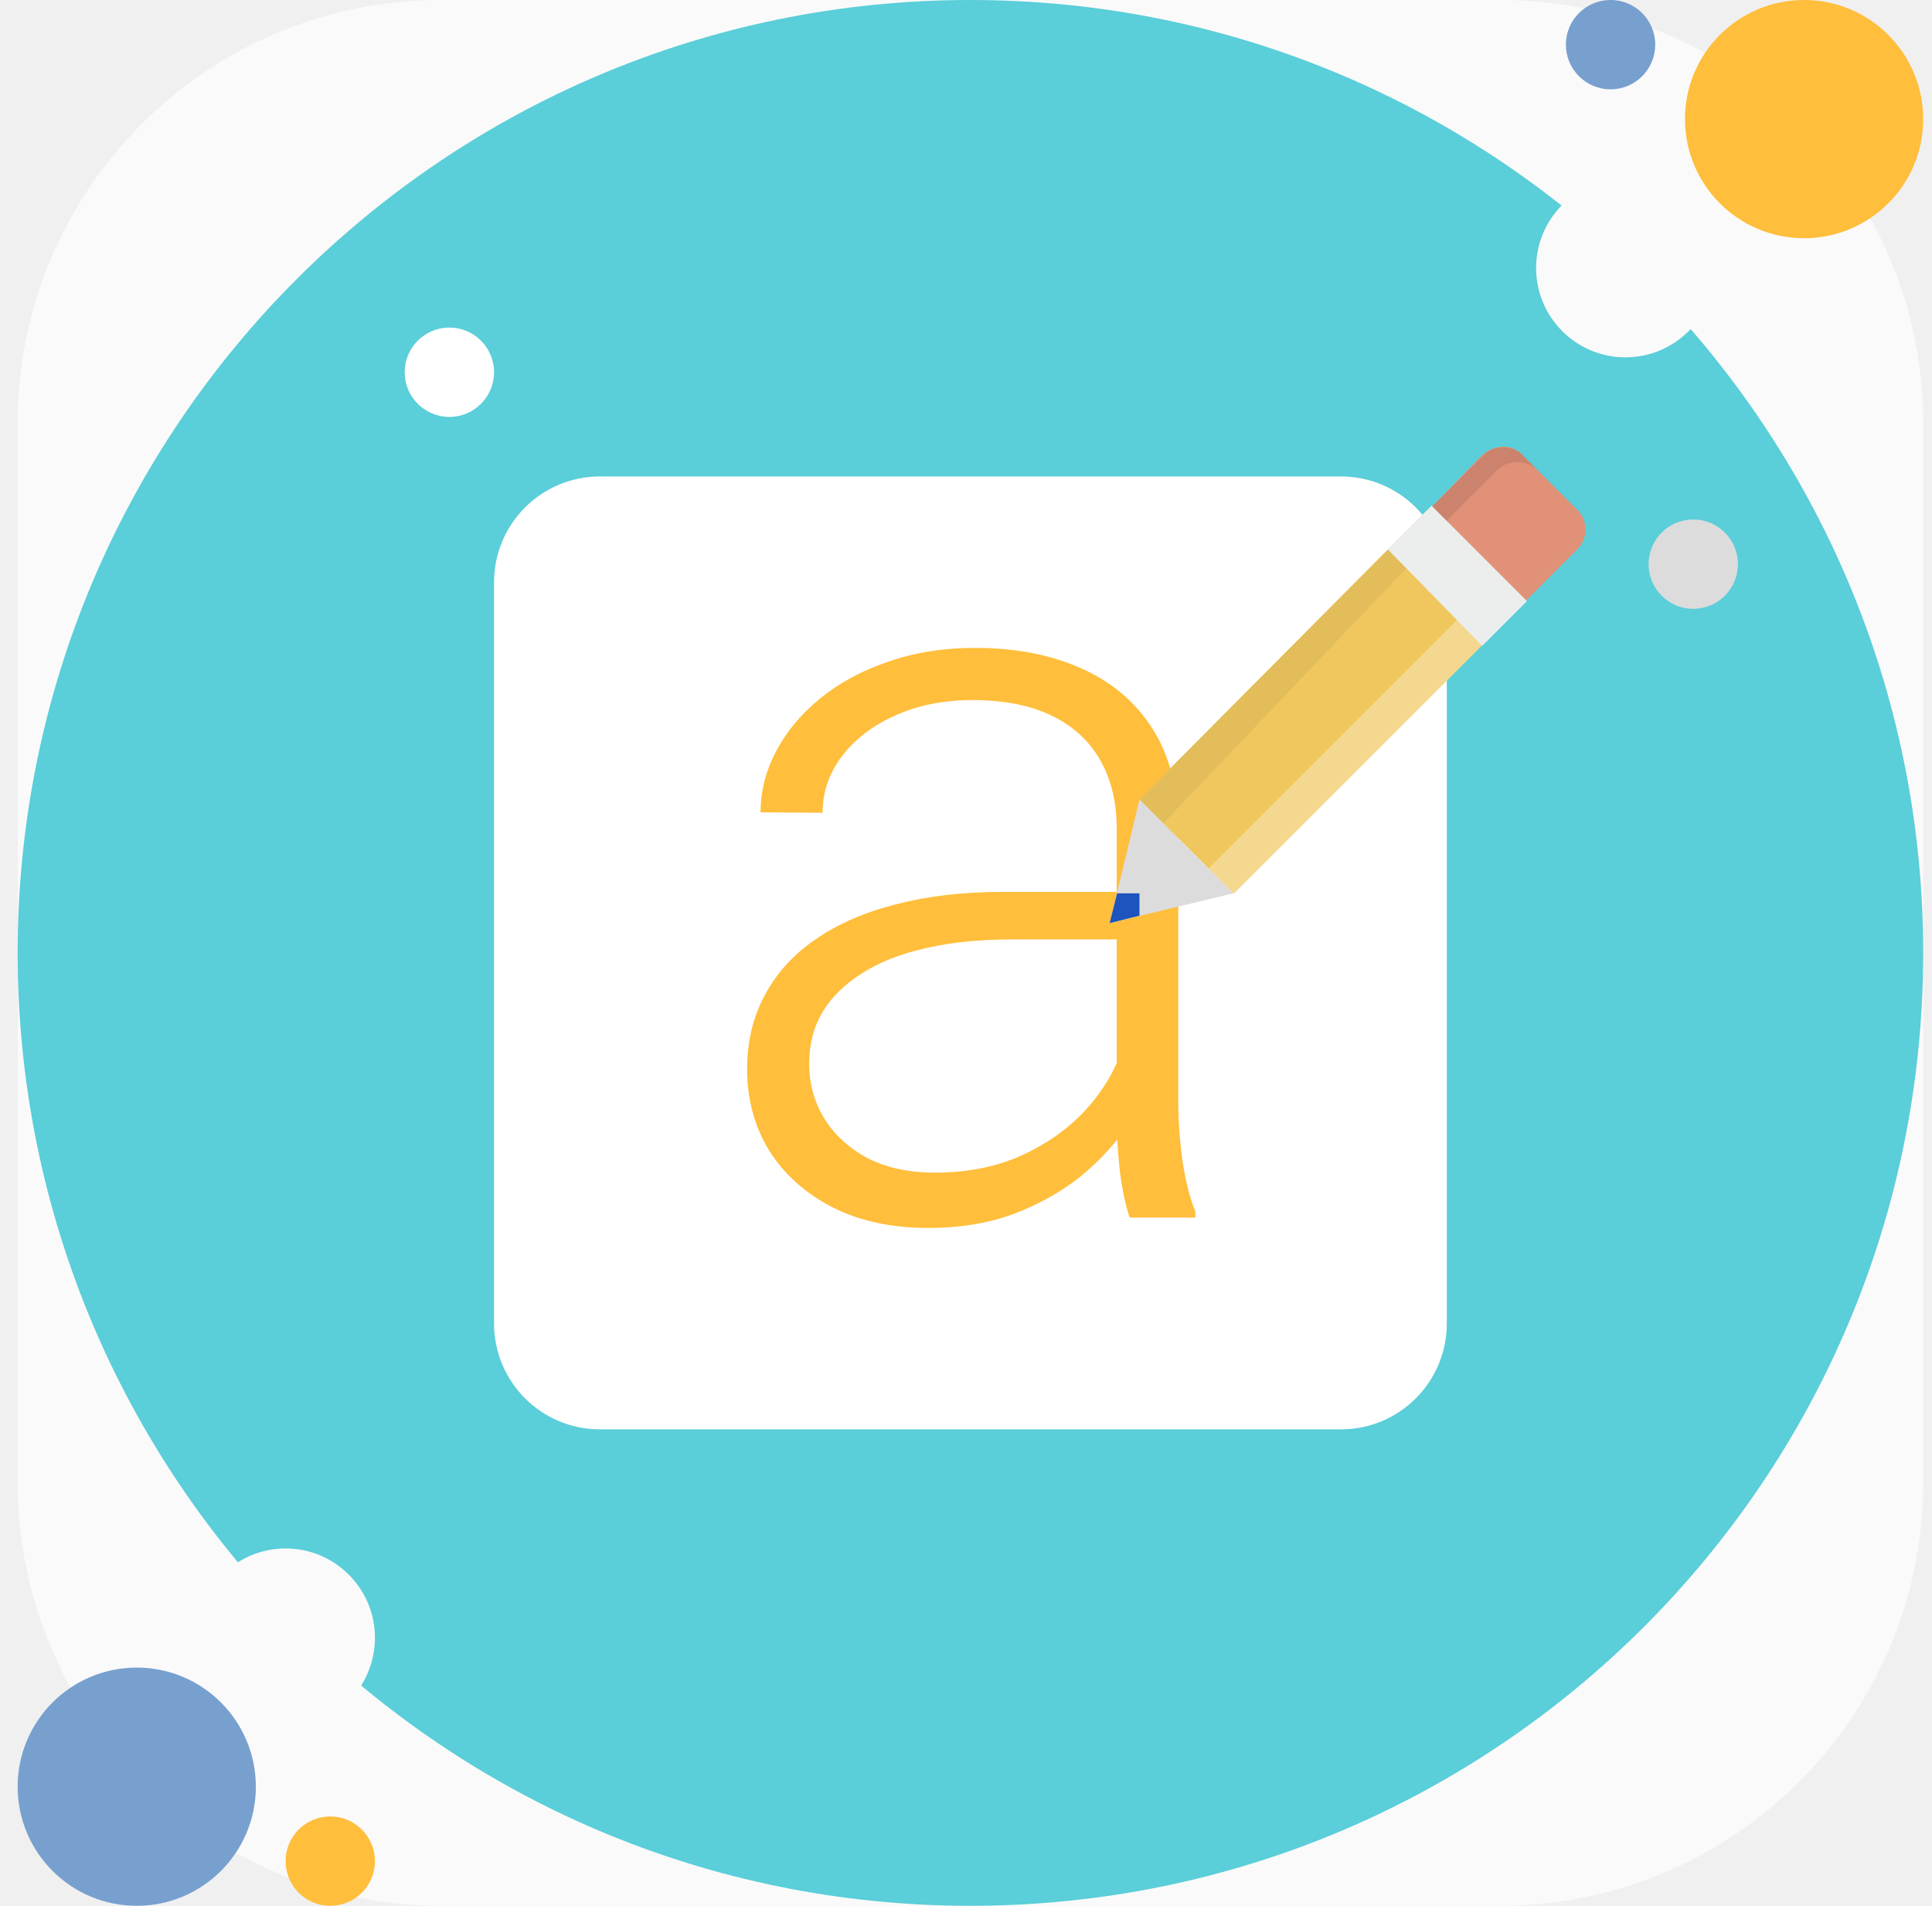
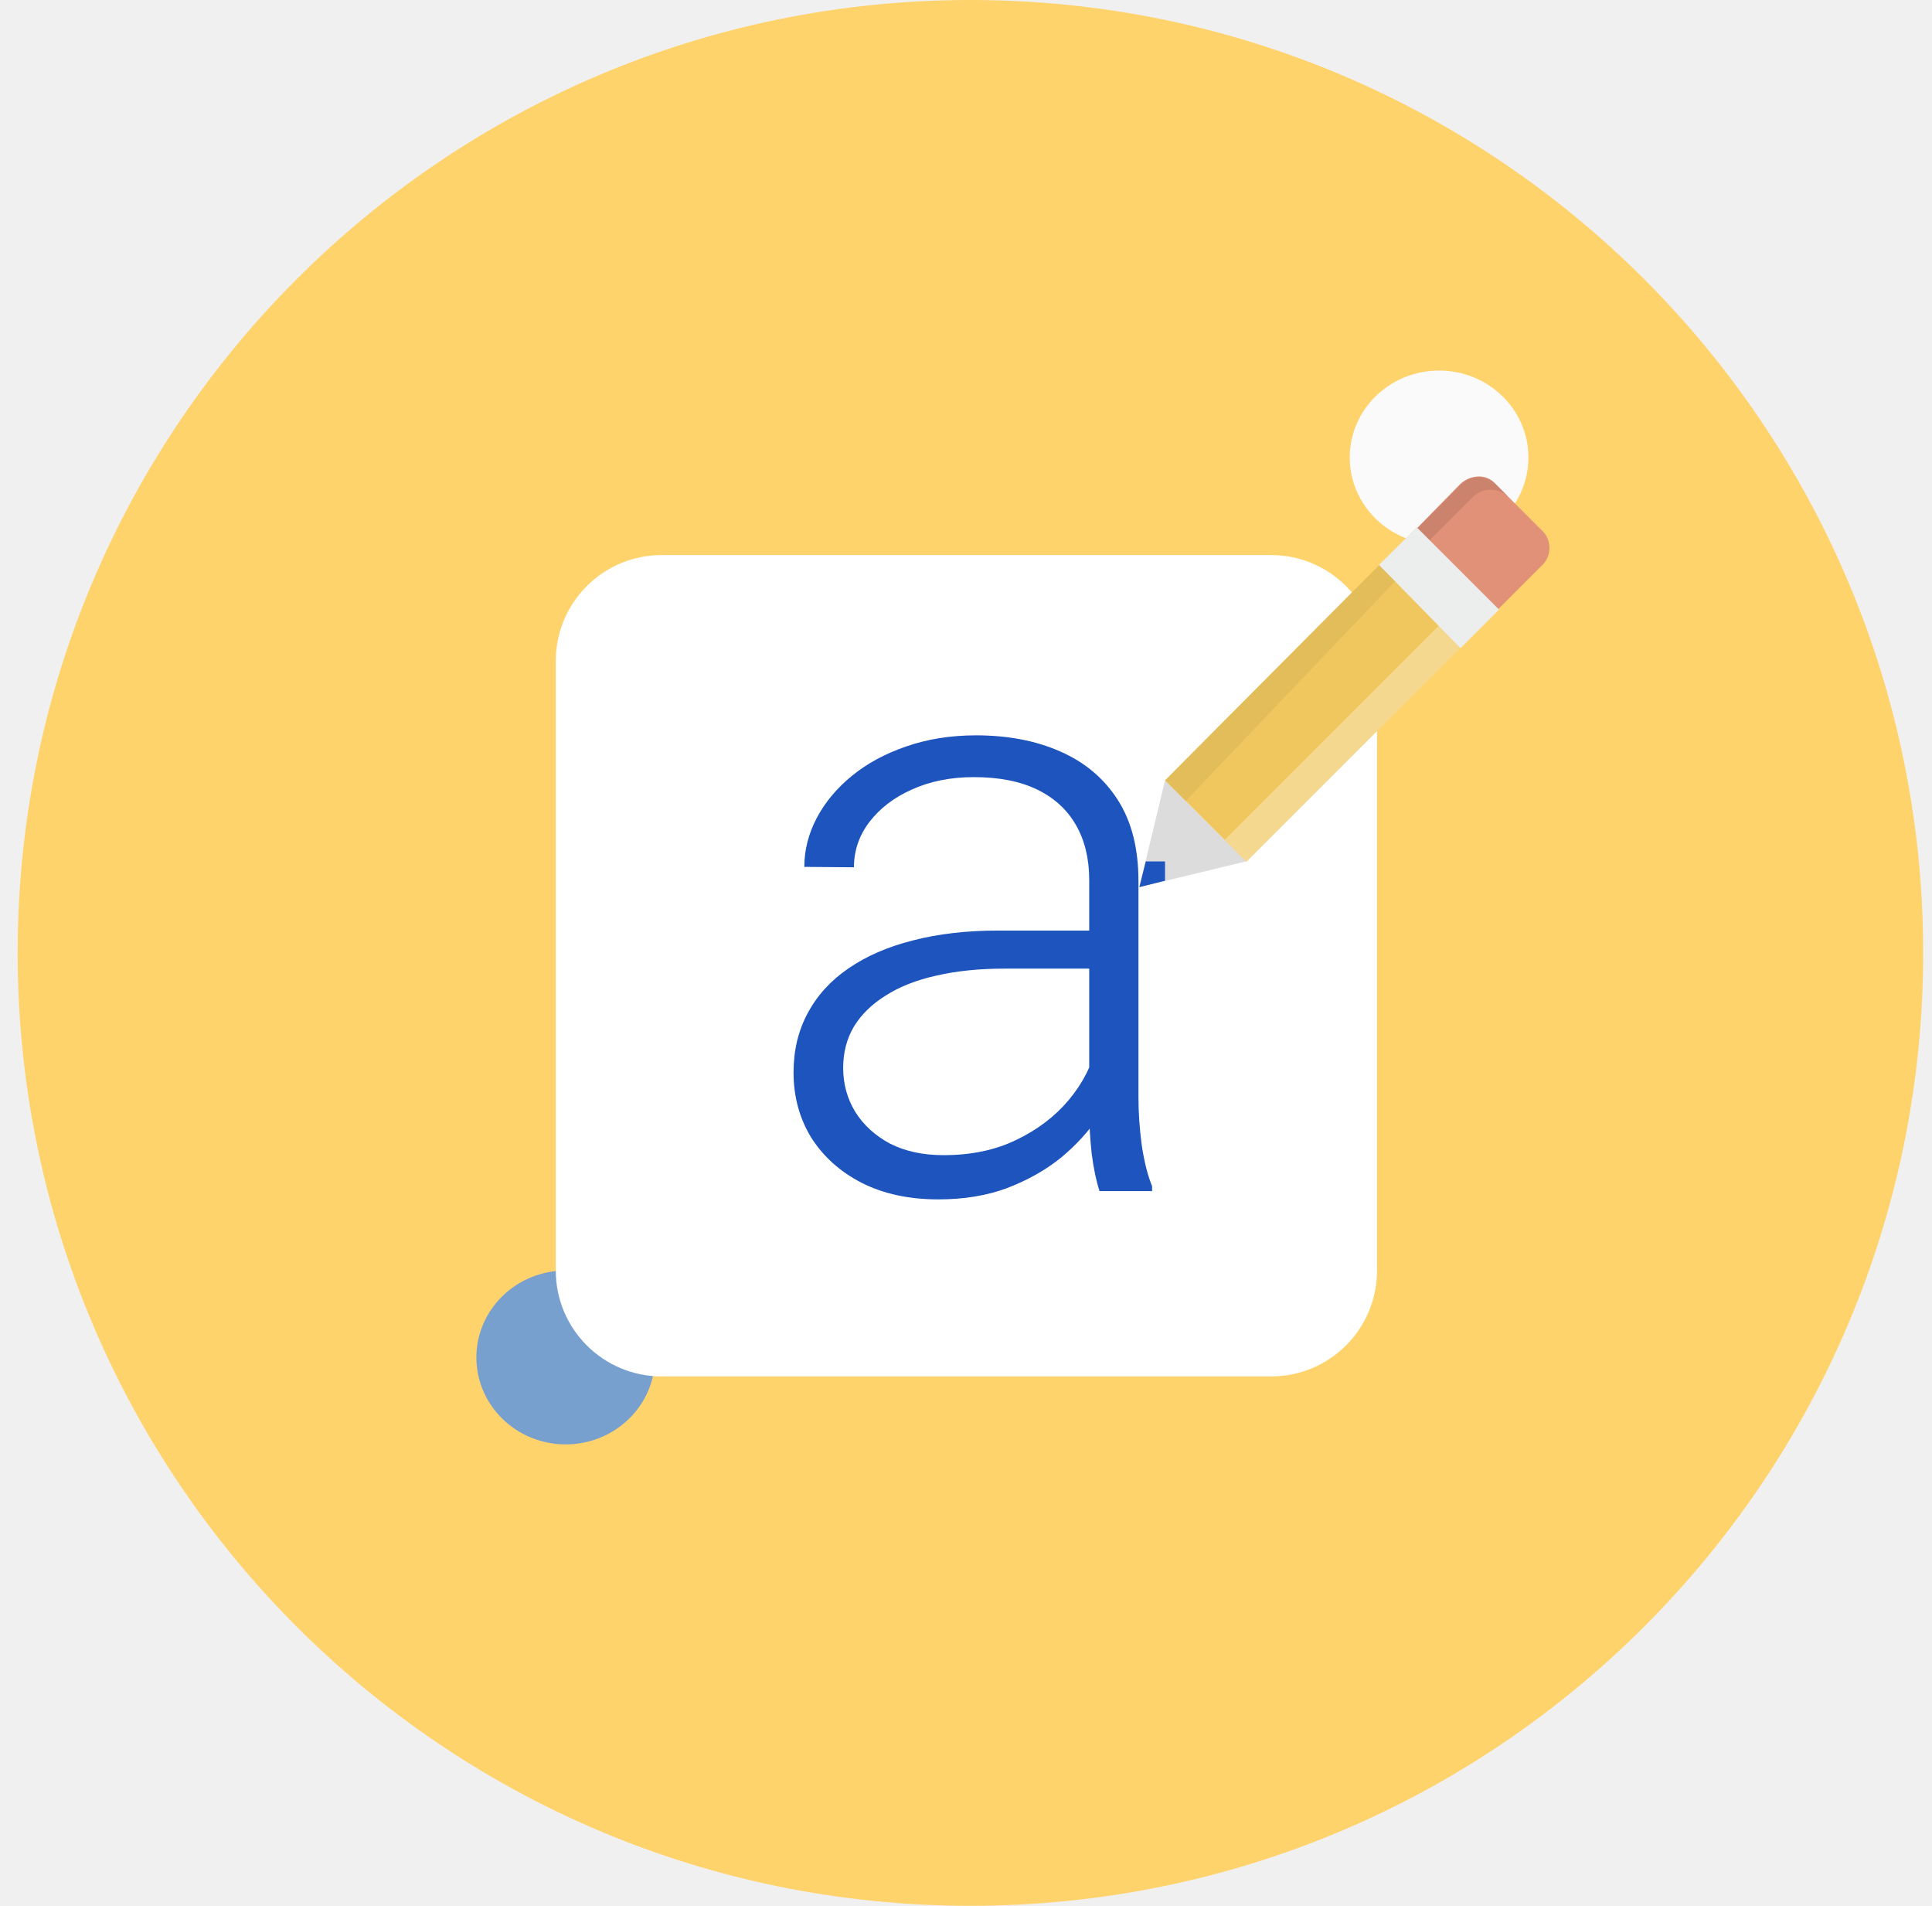
<svg xmlns="http://www.w3.org/2000/svg" width="73" height="72" viewBox="0 0 73 72" fill="none">
-   <rect x="0.667" width="72" height="72" rx="16" fill="#FAFAFA" />
-   <circle cx="36.667" cy="36" r="36" fill="#5ACED9" />
-   <circle cx="5.167" cy="67.5" r="4.5" fill="#78A0CF" />
-   <circle cx="10.792" cy="61.875" r="3.375" fill="#FAFAFA" />
-   <circle cx="12.479" cy="70.312" r="1.688" fill="#FFBE3B" />
-   <circle cx="68.167" cy="4.5" r="4.5" transform="rotate(-180 68.1667 4.5)" fill="#FFBE3B" />
-   <circle cx="61.417" cy="10.125" r="3.375" transform="rotate(-180 61.4167 10.125)" fill="#FAFAFA" />
-   <circle cx="16.979" cy="14.062" r="1.688" transform="rotate(-180 16.9792 14.0625)" fill="white" />
-   <circle cx="52.979" cy="62.438" r="1.688" transform="rotate(-180 52.9792 62.4375)" fill="#5ACED9" />
-   <circle cx="60.854" cy="1.688" r="1.688" transform="rotate(-180 60.8542 1.6875)" fill="#78A0CF" />
-   <circle cx="63.979" cy="21.312" r="1.688" transform="rotate(-180 63.9792 21.3125)" fill="#DCDCDC" />
-   <rect x="18.667" y="18" width="36" height="36" rx="4" fill="white" />
-   <path d="M42.195 42.211V31.312C42.195 30.31 41.987 29.444 41.57 28.715C41.154 27.986 40.542 27.426 39.734 27.035C38.927 26.645 37.931 26.449 36.746 26.449C35.652 26.449 34.676 26.645 33.816 27.035C32.97 27.413 32.3 27.927 31.805 28.578C31.323 29.216 31.082 29.926 31.082 30.707L28.738 30.688C28.738 29.893 28.934 29.125 29.324 28.383C29.715 27.641 30.268 26.977 30.984 26.391C31.701 25.805 32.553 25.342 33.543 25.004C34.546 24.652 35.646 24.477 36.844 24.477C38.354 24.477 39.682 24.73 40.828 25.238C41.987 25.746 42.892 26.508 43.543 27.523C44.194 28.539 44.52 29.815 44.52 31.352V41.566C44.52 42.296 44.572 43.051 44.676 43.832C44.793 44.613 44.956 45.258 45.164 45.766V46H42.684C42.527 45.531 42.404 44.945 42.312 44.242C42.234 43.526 42.195 42.849 42.195 42.211ZM42.742 33.695L42.781 35.492H38.191C36.993 35.492 35.919 35.603 34.969 35.824C34.031 36.033 33.237 36.345 32.586 36.762C31.935 37.165 31.434 37.654 31.082 38.227C30.744 38.8 30.574 39.45 30.574 40.18C30.574 40.935 30.763 41.625 31.141 42.25C31.531 42.875 32.078 43.376 32.781 43.754C33.497 44.118 34.344 44.301 35.32 44.301C36.622 44.301 37.768 44.06 38.758 43.578C39.76 43.096 40.587 42.465 41.238 41.684C41.889 40.902 42.325 40.05 42.547 39.125L43.562 40.473C43.393 41.124 43.081 41.794 42.625 42.484C42.182 43.161 41.603 43.8 40.887 44.398C40.171 44.984 39.324 45.466 38.348 45.844C37.384 46.208 36.29 46.391 35.066 46.391C33.686 46.391 32.482 46.13 31.453 45.609C30.438 45.089 29.643 44.379 29.07 43.48C28.51 42.569 28.23 41.54 28.23 40.395C28.23 39.353 28.452 38.422 28.895 37.602C29.337 36.768 29.975 36.065 30.809 35.492C31.655 34.906 32.671 34.464 33.855 34.164C35.053 33.852 36.395 33.695 37.879 33.695H42.742Z" fill="#FFBE3B" />
-   <g clip-path="url(#clip0_1034_16384)">
-     <path d="M54.091 19.107L57.639 22.655L46.602 33.749L43.054 30.201L54.091 19.107Z" fill="#EFC75E" />
-     <path d="M45.665 32.808L55.421 23.052L56.377 24.007L46.621 33.763L45.665 32.808Z" fill="#F4D88F" />
-     <path d="M43.054 30.201L43.955 31.102L54.317 20.233L53.303 19.895L43.054 30.201Z" fill="#E3BD59" />
-     <path d="M57.527 17.192L59.61 19.276C60.005 19.67 60.005 20.346 59.61 20.74L57.301 23.049L53.754 19.501L56.006 17.192C56.457 16.798 57.133 16.742 57.527 17.192Z" fill="#E19178" />
-     <path d="M56.569 17.755C56.964 17.361 57.696 17.361 58.09 17.755L59.61 19.276L57.527 17.192C57.133 16.798 56.4 16.798 56.006 17.248L53.754 19.501L54.317 20.008L56.569 17.755Z" fill="#CB836D" />
-     <path d="M52.434 20.752L56.006 24.4L57.696 22.711L54.092 19.107L52.434 20.752Z" fill="#ECEEEE" />
-     <path d="M43.054 30.201L41.928 34.875L46.602 33.749L43.054 30.201Z" fill="#DCDCDC" />
-     <path d="M43.054 33.749H42.209L41.928 34.875L43.054 34.593V33.749Z" fill="#1D54BD" />
+   <circle cx="36.667" cy="36" r="36" fill="#FFD36C" />
+   <ellipse cx="21.375" cy="51.284" rx="3.375" ry="3.284" fill="#78A0CF" />
+   <ellipse cx="54.375" cy="17.284" rx="3.375" ry="3.284" transform="rotate(-180 54.375 17.2838)" fill="#FAFAFA" />
+   <circle cx="52.979" cy="62.438" r="1.688" transform="rotate(-180 52.9792 62.4375)" fill="#FFD36C" />
+   <g clip-path="url(#clip0_1042_16570)">
+     <rect x="21" y="20.97" width="31.03" height="31.03" rx="4" fill="white" />
+     <path d="M41.156 41.969V33.25C41.156 32.448 40.99 31.755 40.656 31.172C40.323 30.588 39.833 30.141 39.188 29.828C38.542 29.516 37.745 29.359 36.797 29.359C35.922 29.359 35.141 29.516 34.453 29.828C33.776 30.13 33.24 30.542 32.844 31.062C32.458 31.573 32.266 32.141 32.266 32.766L30.391 32.75C30.391 32.115 30.547 31.5 30.859 30.906C31.172 30.312 31.615 29.781 32.188 29.312C32.76 28.844 33.443 28.474 34.234 28.203C35.036 27.922 35.917 27.781 36.875 27.781C38.083 27.781 39.146 27.984 40.062 28.391C40.99 28.797 41.714 29.406 42.234 30.219C42.755 31.031 43.016 32.052 43.016 33.281V41.453C43.016 42.036 43.057 42.641 43.141 43.266C43.234 43.891 43.365 44.406 43.531 44.812V45H41.547C41.422 44.625 41.323 44.156 41.25 43.594C41.188 43.021 41.156 42.479 41.156 41.969ZM41.594 35.156L41.625 36.594H37.953C36.995 36.594 36.135 36.682 35.375 36.859C34.625 37.026 33.99 37.276 33.469 37.609C32.948 37.932 32.547 38.323 32.266 38.781C31.995 39.24 31.859 39.76 31.859 40.344C31.859 40.948 32.01 41.5 32.312 42C32.625 42.5 33.062 42.901 33.625 43.203C34.198 43.495 34.875 43.641 35.656 43.641C36.698 43.641 37.615 43.448 38.406 43.062C39.208 42.677 39.87 42.172 40.391 41.547C40.911 40.922 41.26 40.24 41.438 39.5L42.25 40.578C42.115 41.099 41.865 41.635 41.5 42.188C41.146 42.729 40.682 43.24 40.109 43.719C39.536 44.188 38.859 44.573 38.078 44.875C37.307 45.167 36.432 45.312 35.453 45.312C34.349 45.312 33.385 45.104 32.562 44.688C31.75 44.271 31.115 43.703 30.656 42.984C30.208 42.255 29.984 41.432 29.984 40.516C29.984 39.682 30.162 38.938 30.516 38.281C30.87 37.615 31.38 37.052 32.047 36.594C32.724 36.125 33.536 35.771 34.484 35.531C35.443 35.281 36.516 35.156 37.703 35.156H41.594Z" fill="#1D54BD" />
+     <g clip-path="url(#clip1_1042_16570)">
+       <path d="M53.534 19.924L56.593 22.982L47.079 32.544L44.02 29.486L53.534 19.924Z" fill="#EFC75E" />
+       <path d="M46.271 31.733L54.68 23.324L55.504 24.148L47.095 32.557L46.271 31.733Z" fill="#F4D88F" />
+       <path d="M44.02 29.486L44.797 30.263L53.729 20.895L52.855 20.603L44.02 29.486Z" fill="#E3BD59" />
+       <path d="M56.495 18.273L58.291 20.069C58.631 20.409 58.631 20.992 58.291 21.331L56.301 23.322L53.243 20.264L55.185 18.273C55.573 17.934 56.156 17.885 56.495 18.273Z" fill="#E19178" />
+       <path d="M55.67 18.759C56.01 18.419 56.641 18.419 56.981 18.759L58.291 20.069L56.495 18.273C56.156 17.934 55.525 17.934 55.185 18.322L53.243 20.264L53.729 20.7L55.67 18.759Z" fill="#CB836D" />
+       <path d="M52.105 21.342L55.185 24.486L56.641 23.03L53.534 19.924L52.105 21.342Z" fill="#ECEEEE" />
+       <path d="M44.02 29.486L43.05 33.515L47.078 32.544L44.02 29.486Z" fill="#DCDCDC" />
+       <path d="M44.02 32.544H43.292L43.05 33.515L44.02 33.273V32.544Z" fill="#1D54BD" />
+     </g>
  </g>
  <defs>
-     <clipPath id="clip0_1034_16384">
-       <rect width="18" height="18" fill="white" transform="translate(41.9167 16.875)" />
+     <clipPath id="clip0_1042_16570">
+       <rect width="37.555" height="34" fill="white" transform="translate(21 18)" />
+     </clipPath>
+     <clipPath id="clip1_1042_16570">
+       <rect width="15.515" height="15.515" fill="white" transform="translate(43.0403 18)" />
    </clipPath>
  </defs>
</svg>
